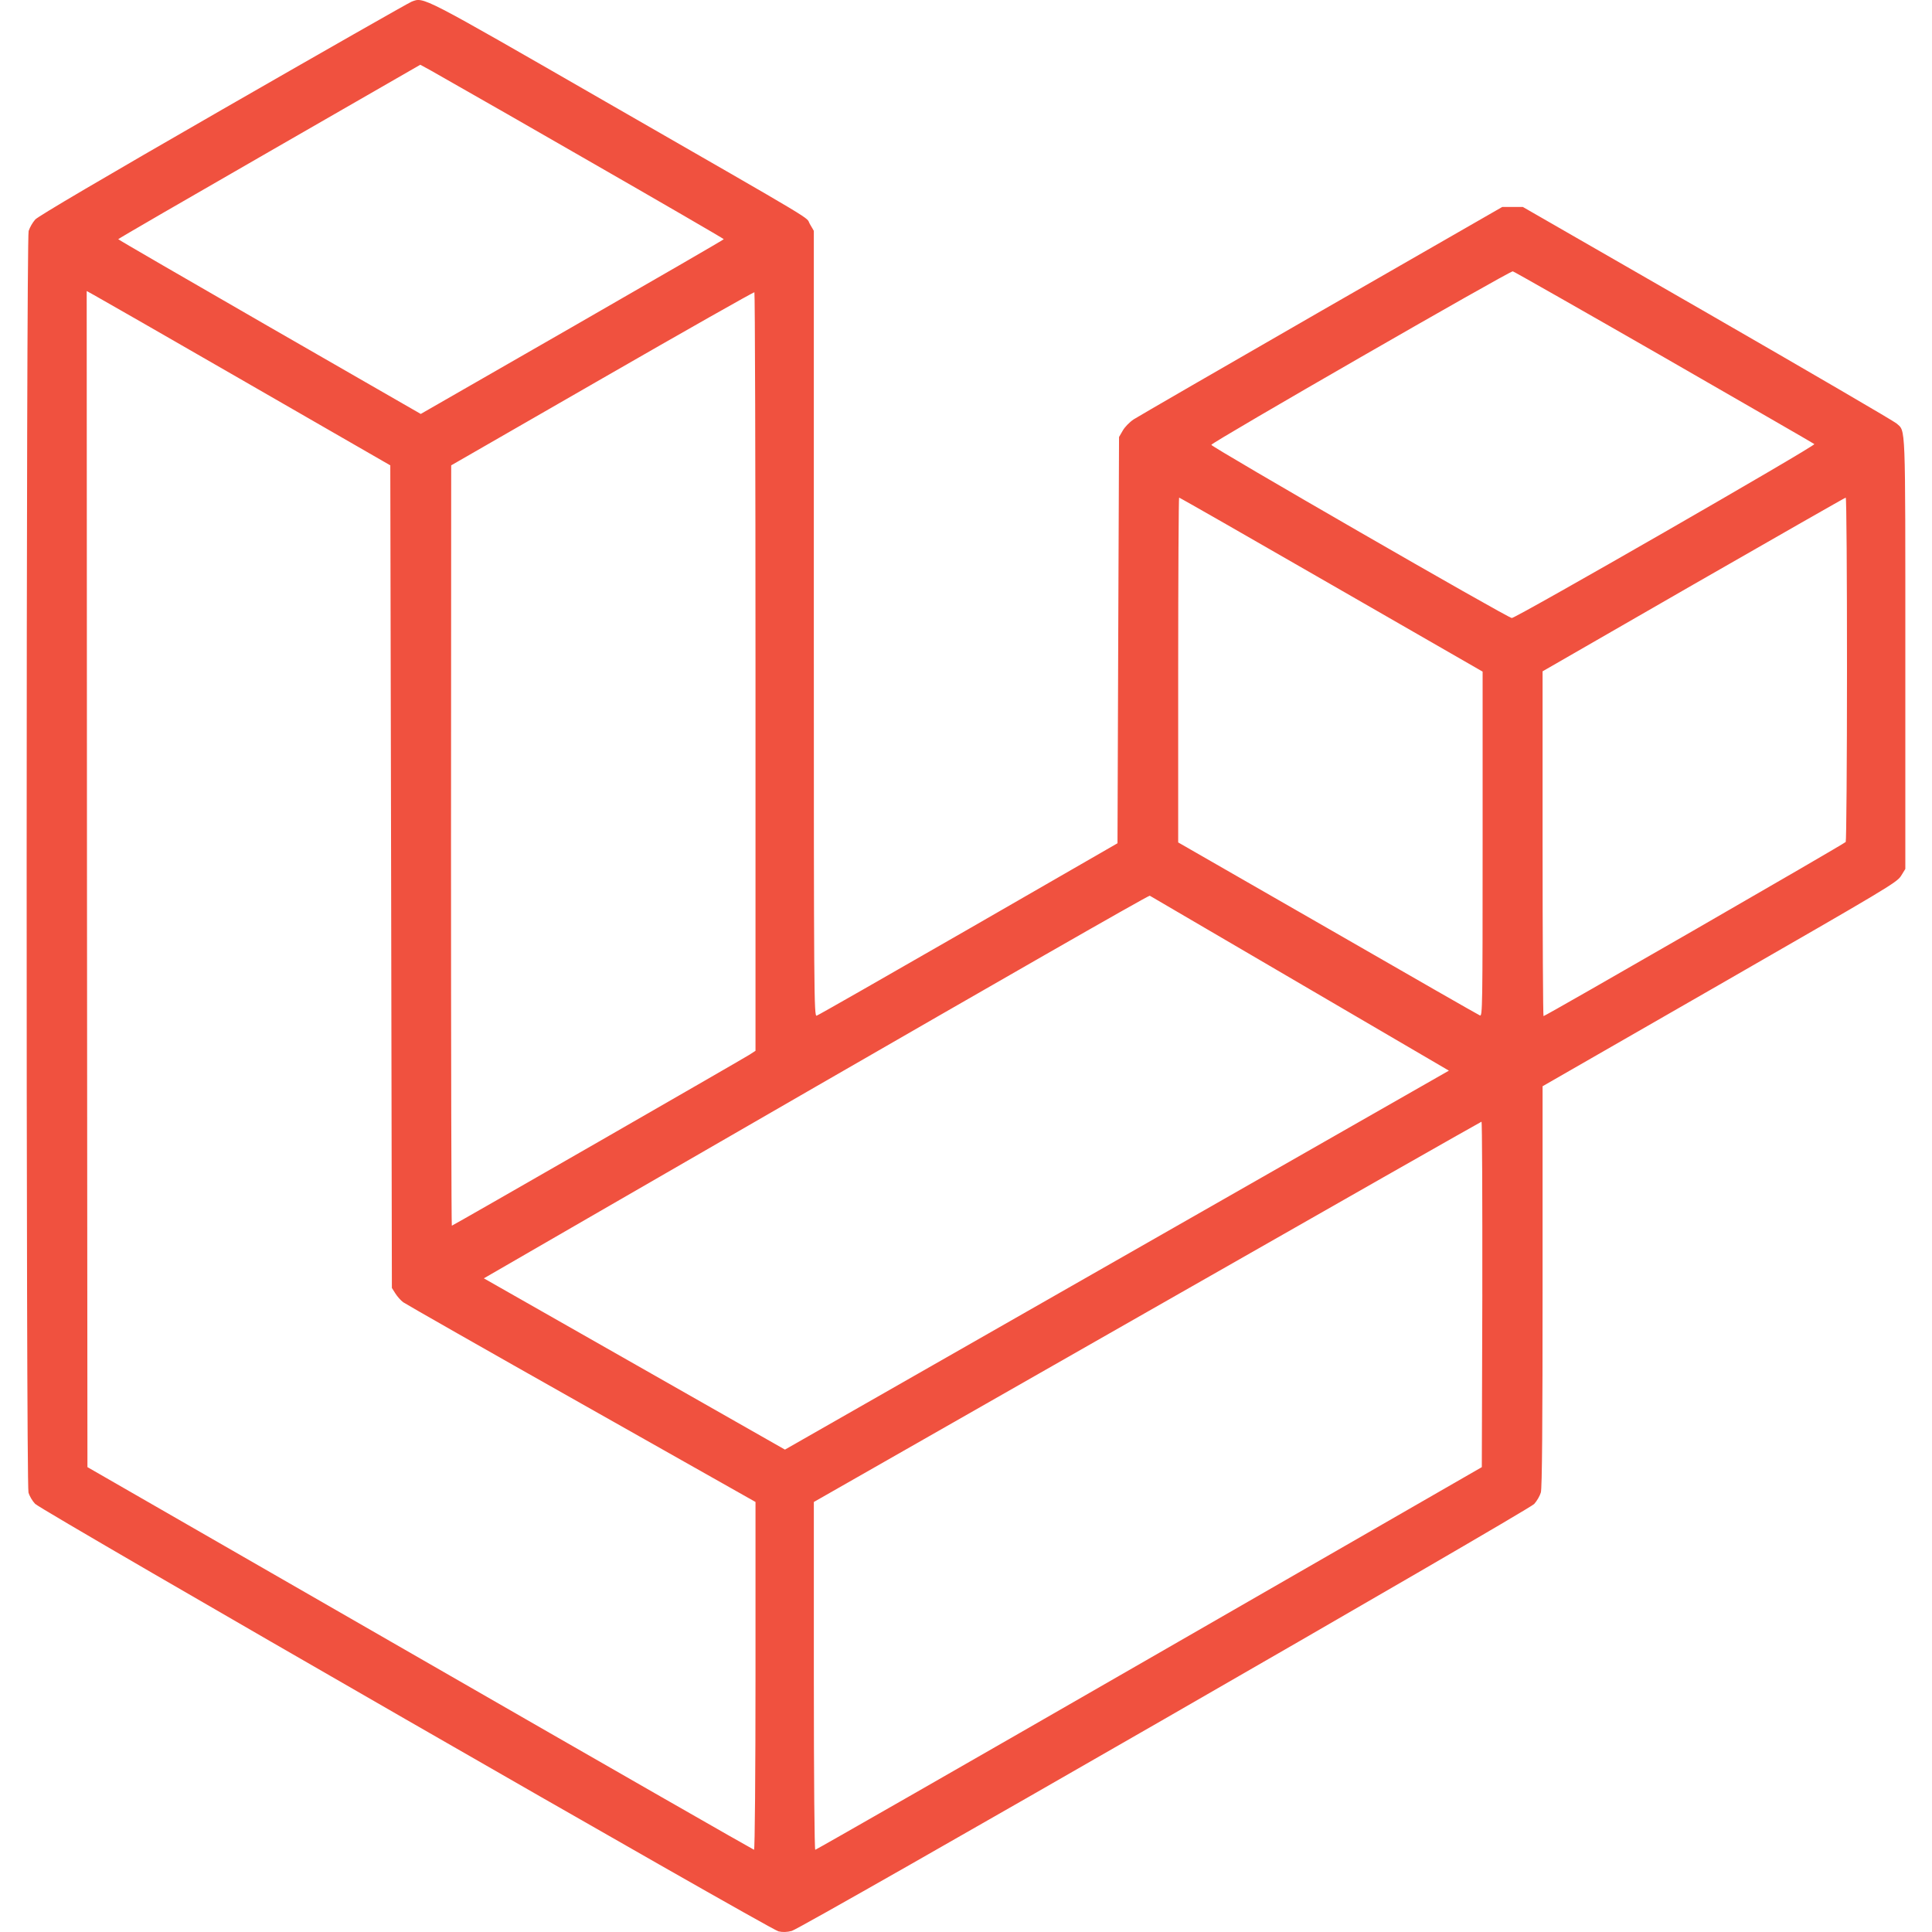
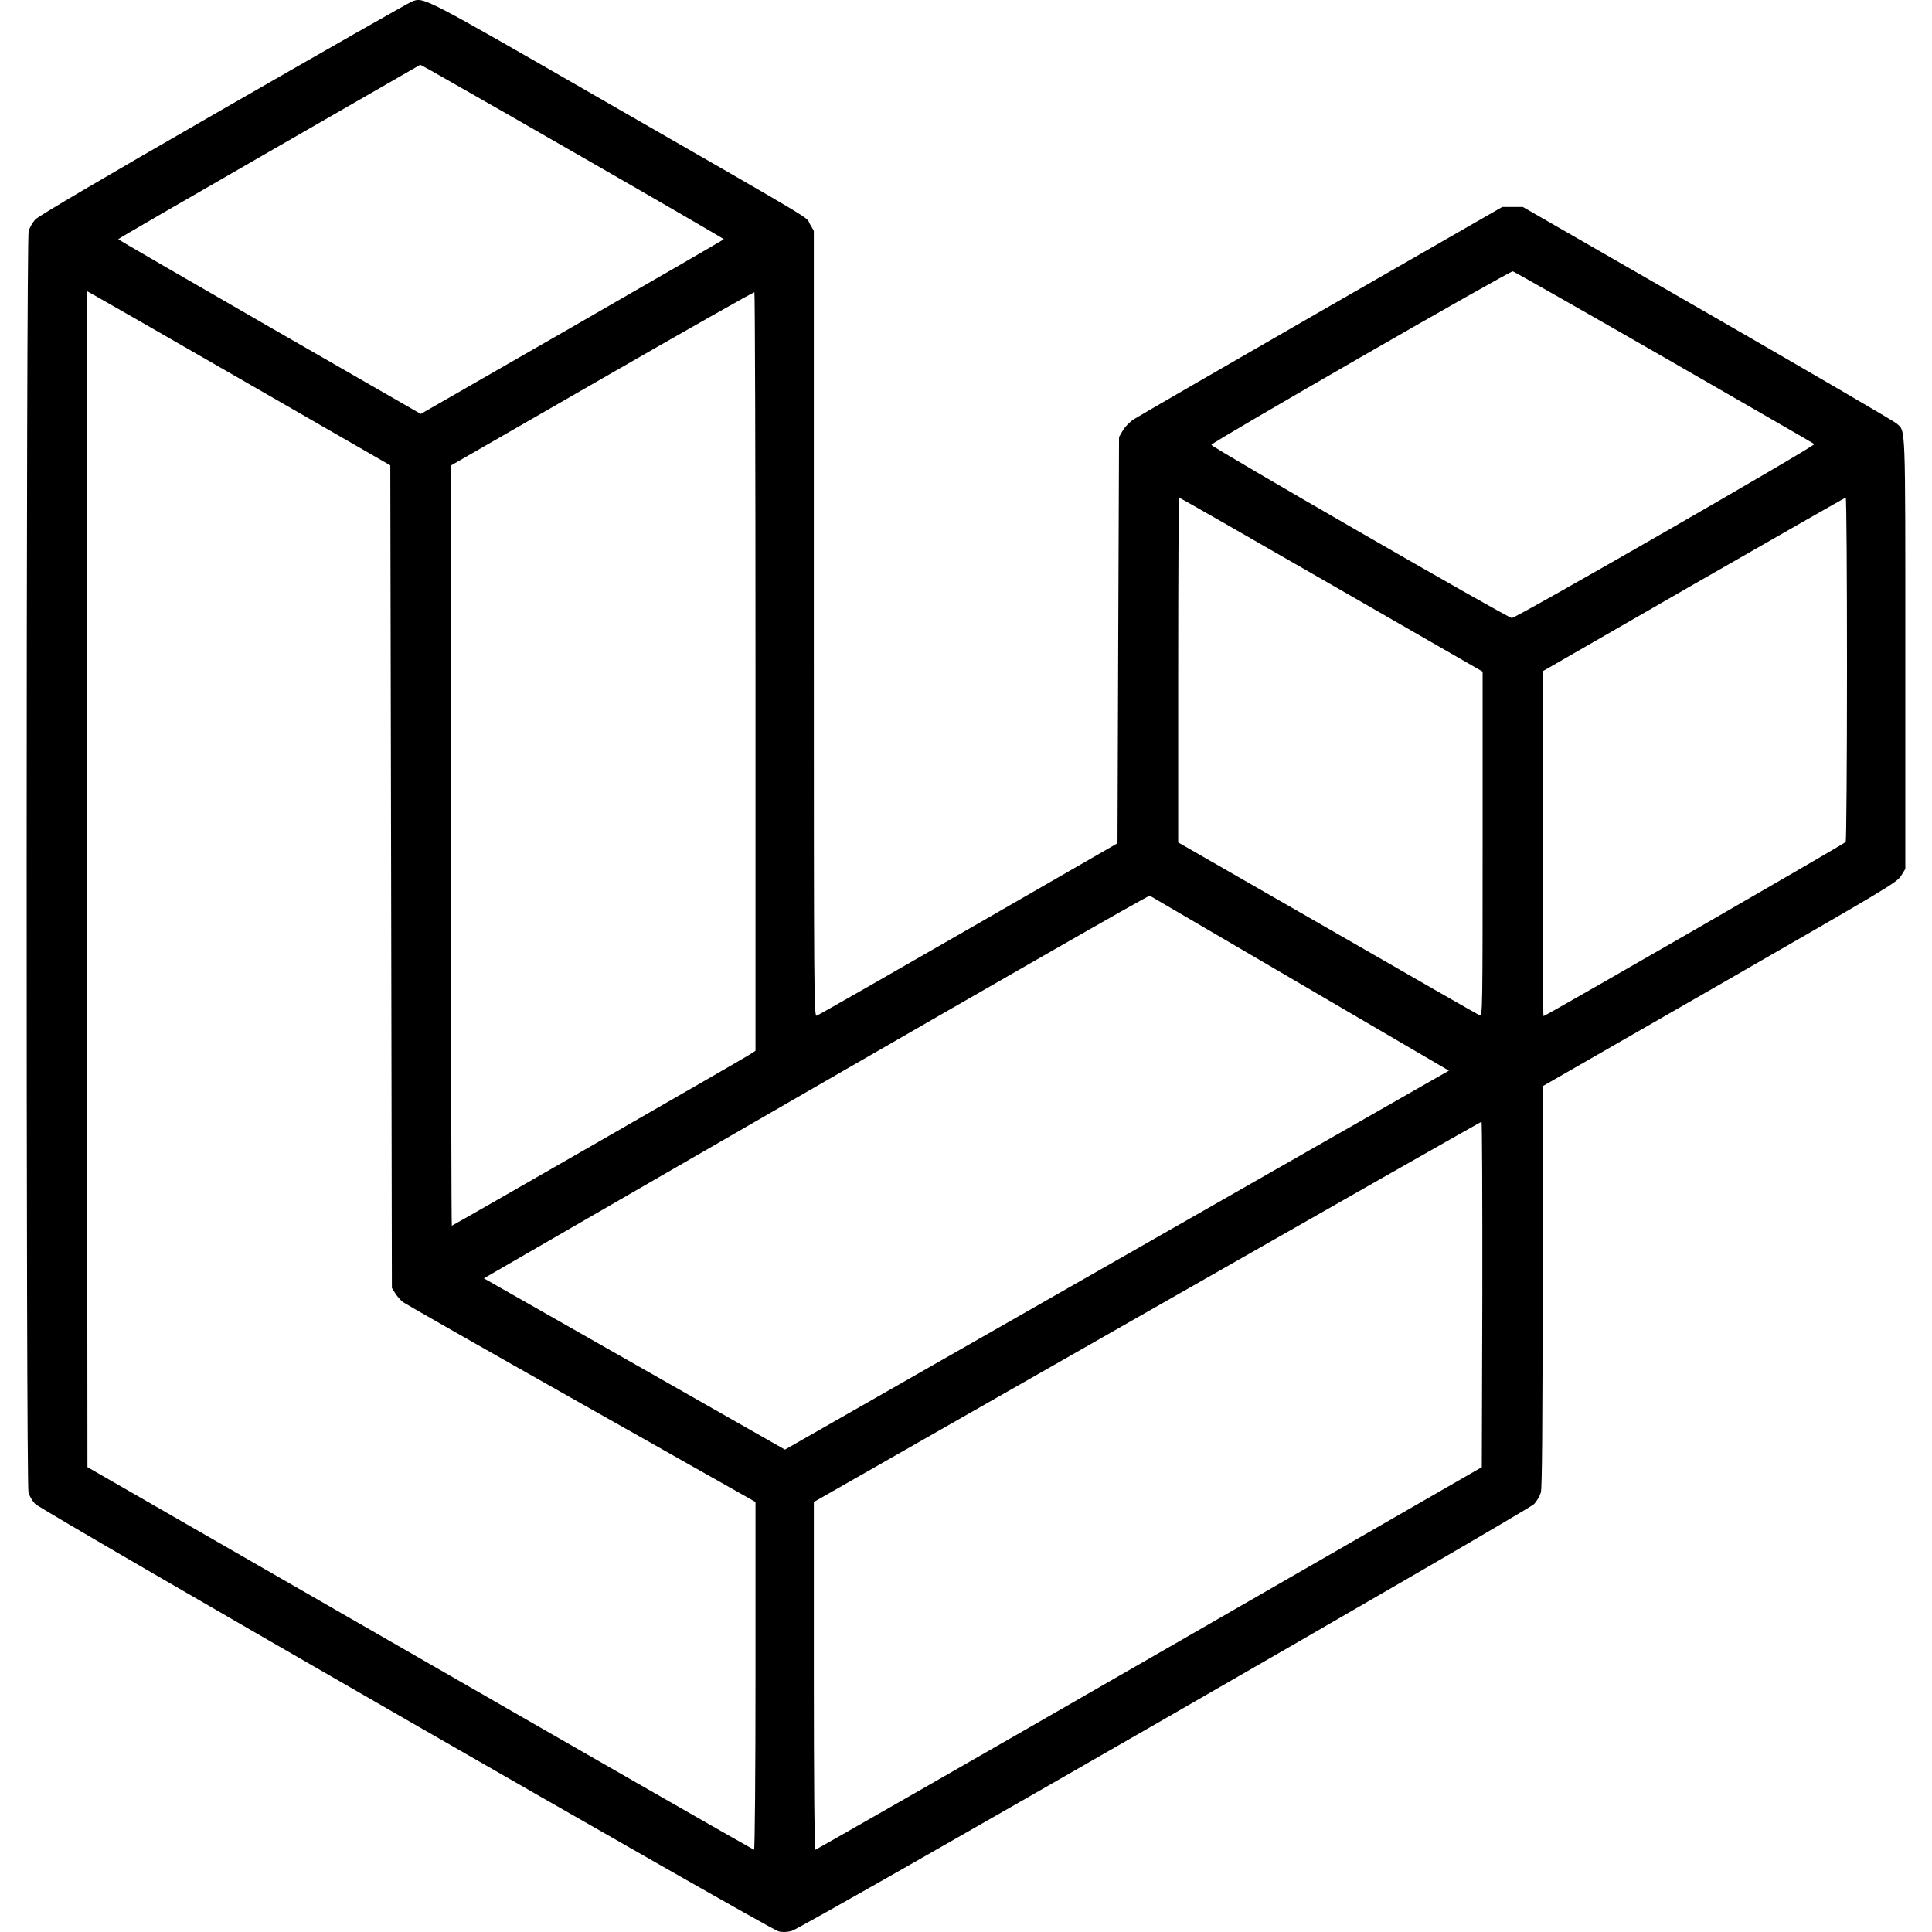
<svg xmlns="http://www.w3.org/2000/svg" viewBox="0 0 128 128">
-   <path fill="#f0513f" d="M27.271.11c-.2.078-5.82 3.28-12.487 7.112-8.078 4.644-12.227 7.09-12.449 7.32-.19.225-.34.482-.438.76-.167.564-.179 82.985-.01 83.578.061.23.26.568.44.754.436.46 48.664 28.19 49.25 28.324.272.065.577.054.88-.03.658-.165 48.76-27.834 49.188-28.286.175-.195.375-.532.44-.761.084-.273.115-4.58.115-13.655v-13.26l11.726-6.735c11.056-6.357 11.733-6.755 12.017-7.191l.29-.47V43.287c0-15.548.03-14.673-.585-15.235-.165-.146-5.798-3.433-12.53-7.31L100.89 13.71h-1.359l-11.963 6.87c-6.586 3.788-12.184 7.027-12.457 7.203-.272.18-.597.512-.73.753l-.242.417-.054 13.455-.048 13.46-9.879 5.69c-5.434 3.124-9.957 5.71-10.053 5.734-.175.049-.187-1.232-.187-25.966V15.293l-.26-.447c-.326-.545 1.136.324-13.544-8.114C27.803-.348 28.098-.2 27.27.11zm11.317 10.307c5.15 2.955 9.364 5.4 9.364 5.43 0 .031-4.516 2.641-10.035 5.813l-10.041 5.765-10.023-5.764c-5.507-3.173-10.02-5.783-10.02-5.814 0-.03 4.505-2.64 10.013-5.805l9.999-5.752.69.376c3.357 1.907 6.708 3.824 10.053 5.751zm71.668 13.261c5.422 3.122 9.908 5.702 9.95 5.744.114.103-19.774 11.535-20.046 11.523-.272-.008-19.915-11.335-19.907-11.473.01-.157 19.773-11.527 19.973-11.496.091.022 4.607 2.59 10.03 5.702zM16.3 25.328l9.558 5.503.055 27.247.05 27.252.233.368c.122.194.352.459.52.581.158.115 5.477 3.146 11.818 6.724l11.52 6.506v11.527c0 6.326-.043 11.516-.097 11.516-.041 0-10-5.699-22.124-12.676L5.793 97.201l-.03-38.966-.019-38.954.49.271c.283.15 4.807 2.748 10.065 5.775zm33.754 19.18v25.109l-.387.253c-.525.332-19.667 11.335-19.732 11.335-.03 0-.054-11.336-.054-25.193l.012-25.182 10-5.752c5.499-3.165 10.034-5.733 10.088-5.714.039.024.073 11.34.073 25.144zm38.15-5.775 10.023 5.763V55.92c0 10.838-.011 11.42-.176 11.357-.107-.041-4.642-2.64-10.083-5.774l-9.91-5.69v-11.42c0-6.287.032-11.424.062-11.424.043 0 4.577 2.592 10.084 5.764zm34.164 5.587c0 6.254-.042 11.412-.084 11.462-.072.115-19.896 11.538-20.022 11.538-.031 0-.062-5.135-.062-11.423v-11.42l10-5.756c5.507-3.16 10.042-5.752 10.084-5.752.053 0 .084 5.105.084 11.351zM95.993 70.933 52.005 96.04 32.056 84.693S76 59.277 76.176 59.343zm2.215 14.827-.034 11.442-22.028 12.676c-12.12 6.976-22.082 12.675-22.132 12.675-.053 0-.095-4.658-.095-11.516V99.51l22.08-12.592c12.132-6.923 22.101-12.59 22.154-12.602.043 0 .062 5.148.054 11.443z" />
+   <path fill="currentColor" d="M27.271.11c-.2.078-5.82 3.28-12.487 7.112-8.078 4.644-12.227 7.09-12.449 7.32-.19.225-.34.482-.438.76-.167.564-.179 82.985-.01 83.578.061.23.26.568.44.754.436.46 48.664 28.19 49.25 28.324.272.065.577.054.88-.03.658-.165 48.76-27.834 49.188-28.286.175-.195.375-.532.44-.761.084-.273.115-4.58.115-13.655v-13.26l11.726-6.735c11.056-6.357 11.733-6.755 12.017-7.191l.29-.47V43.287c0-15.548.03-14.673-.585-15.235-.165-.146-5.798-3.433-12.53-7.31L100.89 13.71h-1.359l-11.963 6.87c-6.586 3.788-12.184 7.027-12.457 7.203-.272.18-.597.512-.73.753l-.242.417-.054 13.455-.048 13.46-9.879 5.69c-5.434 3.124-9.957 5.71-10.053 5.734-.175.049-.187-1.232-.187-25.966V15.293l-.26-.447c-.326-.545 1.136.324-13.544-8.114C27.803-.348 28.098-.2 27.27.11zm11.317 10.307c5.15 2.955 9.364 5.4 9.364 5.43 0 .031-4.516 2.641-10.035 5.813l-10.041 5.765-10.023-5.764c-5.507-3.173-10.02-5.783-10.02-5.814 0-.03 4.505-2.64 10.013-5.805l9.999-5.752.69.376c3.357 1.907 6.708 3.824 10.053 5.751zm71.668 13.261c5.422 3.122 9.908 5.702 9.95 5.744.114.103-19.774 11.535-20.046 11.523-.272-.008-19.915-11.335-19.907-11.473.01-.157 19.773-11.527 19.973-11.496.091.022 4.607 2.59 10.03 5.702zM16.3 25.328l9.558 5.503.055 27.247.05 27.252.233.368c.122.194.352.459.52.581.158.115 5.477 3.146 11.818 6.724l11.52 6.506v11.527c0 6.326-.043 11.516-.097 11.516-.041 0-10-5.699-22.124-12.676L5.793 97.201l-.03-38.966-.019-38.954.49.271c.283.15 4.807 2.748 10.065 5.775zm33.754 19.18v25.109l-.387.253c-.525.332-19.667 11.335-19.732 11.335-.03 0-.054-11.336-.054-25.193l.012-25.182 10-5.752c5.499-3.165 10.034-5.733 10.088-5.714.039.024.073 11.34.073 25.144zm38.15-5.775 10.023 5.763V55.92c0 10.838-.011 11.42-.176 11.357-.107-.041-4.642-2.64-10.083-5.774l-9.91-5.69v-11.42c0-6.287.032-11.424.062-11.424.043 0 4.577 2.592 10.084 5.764zm34.164 5.587c0 6.254-.042 11.412-.084 11.462-.072.115-19.896 11.538-20.022 11.538-.031 0-.062-5.135-.062-11.423v-11.42l10-5.756c5.507-3.16 10.042-5.752 10.084-5.752.053 0 .084 5.105.084 11.351zM95.993 70.933 52.005 96.04 32.056 84.693S76 59.277 76.176 59.343zm2.215 14.827-.034 11.442-22.028 12.676c-12.12 6.976-22.082 12.675-22.132 12.675-.053 0-.095-4.658-.095-11.516V99.51l22.08-12.592c12.132-6.923 22.101-12.59 22.154-12.602.043 0 .062 5.148.054 11.443z" />
</svg>
